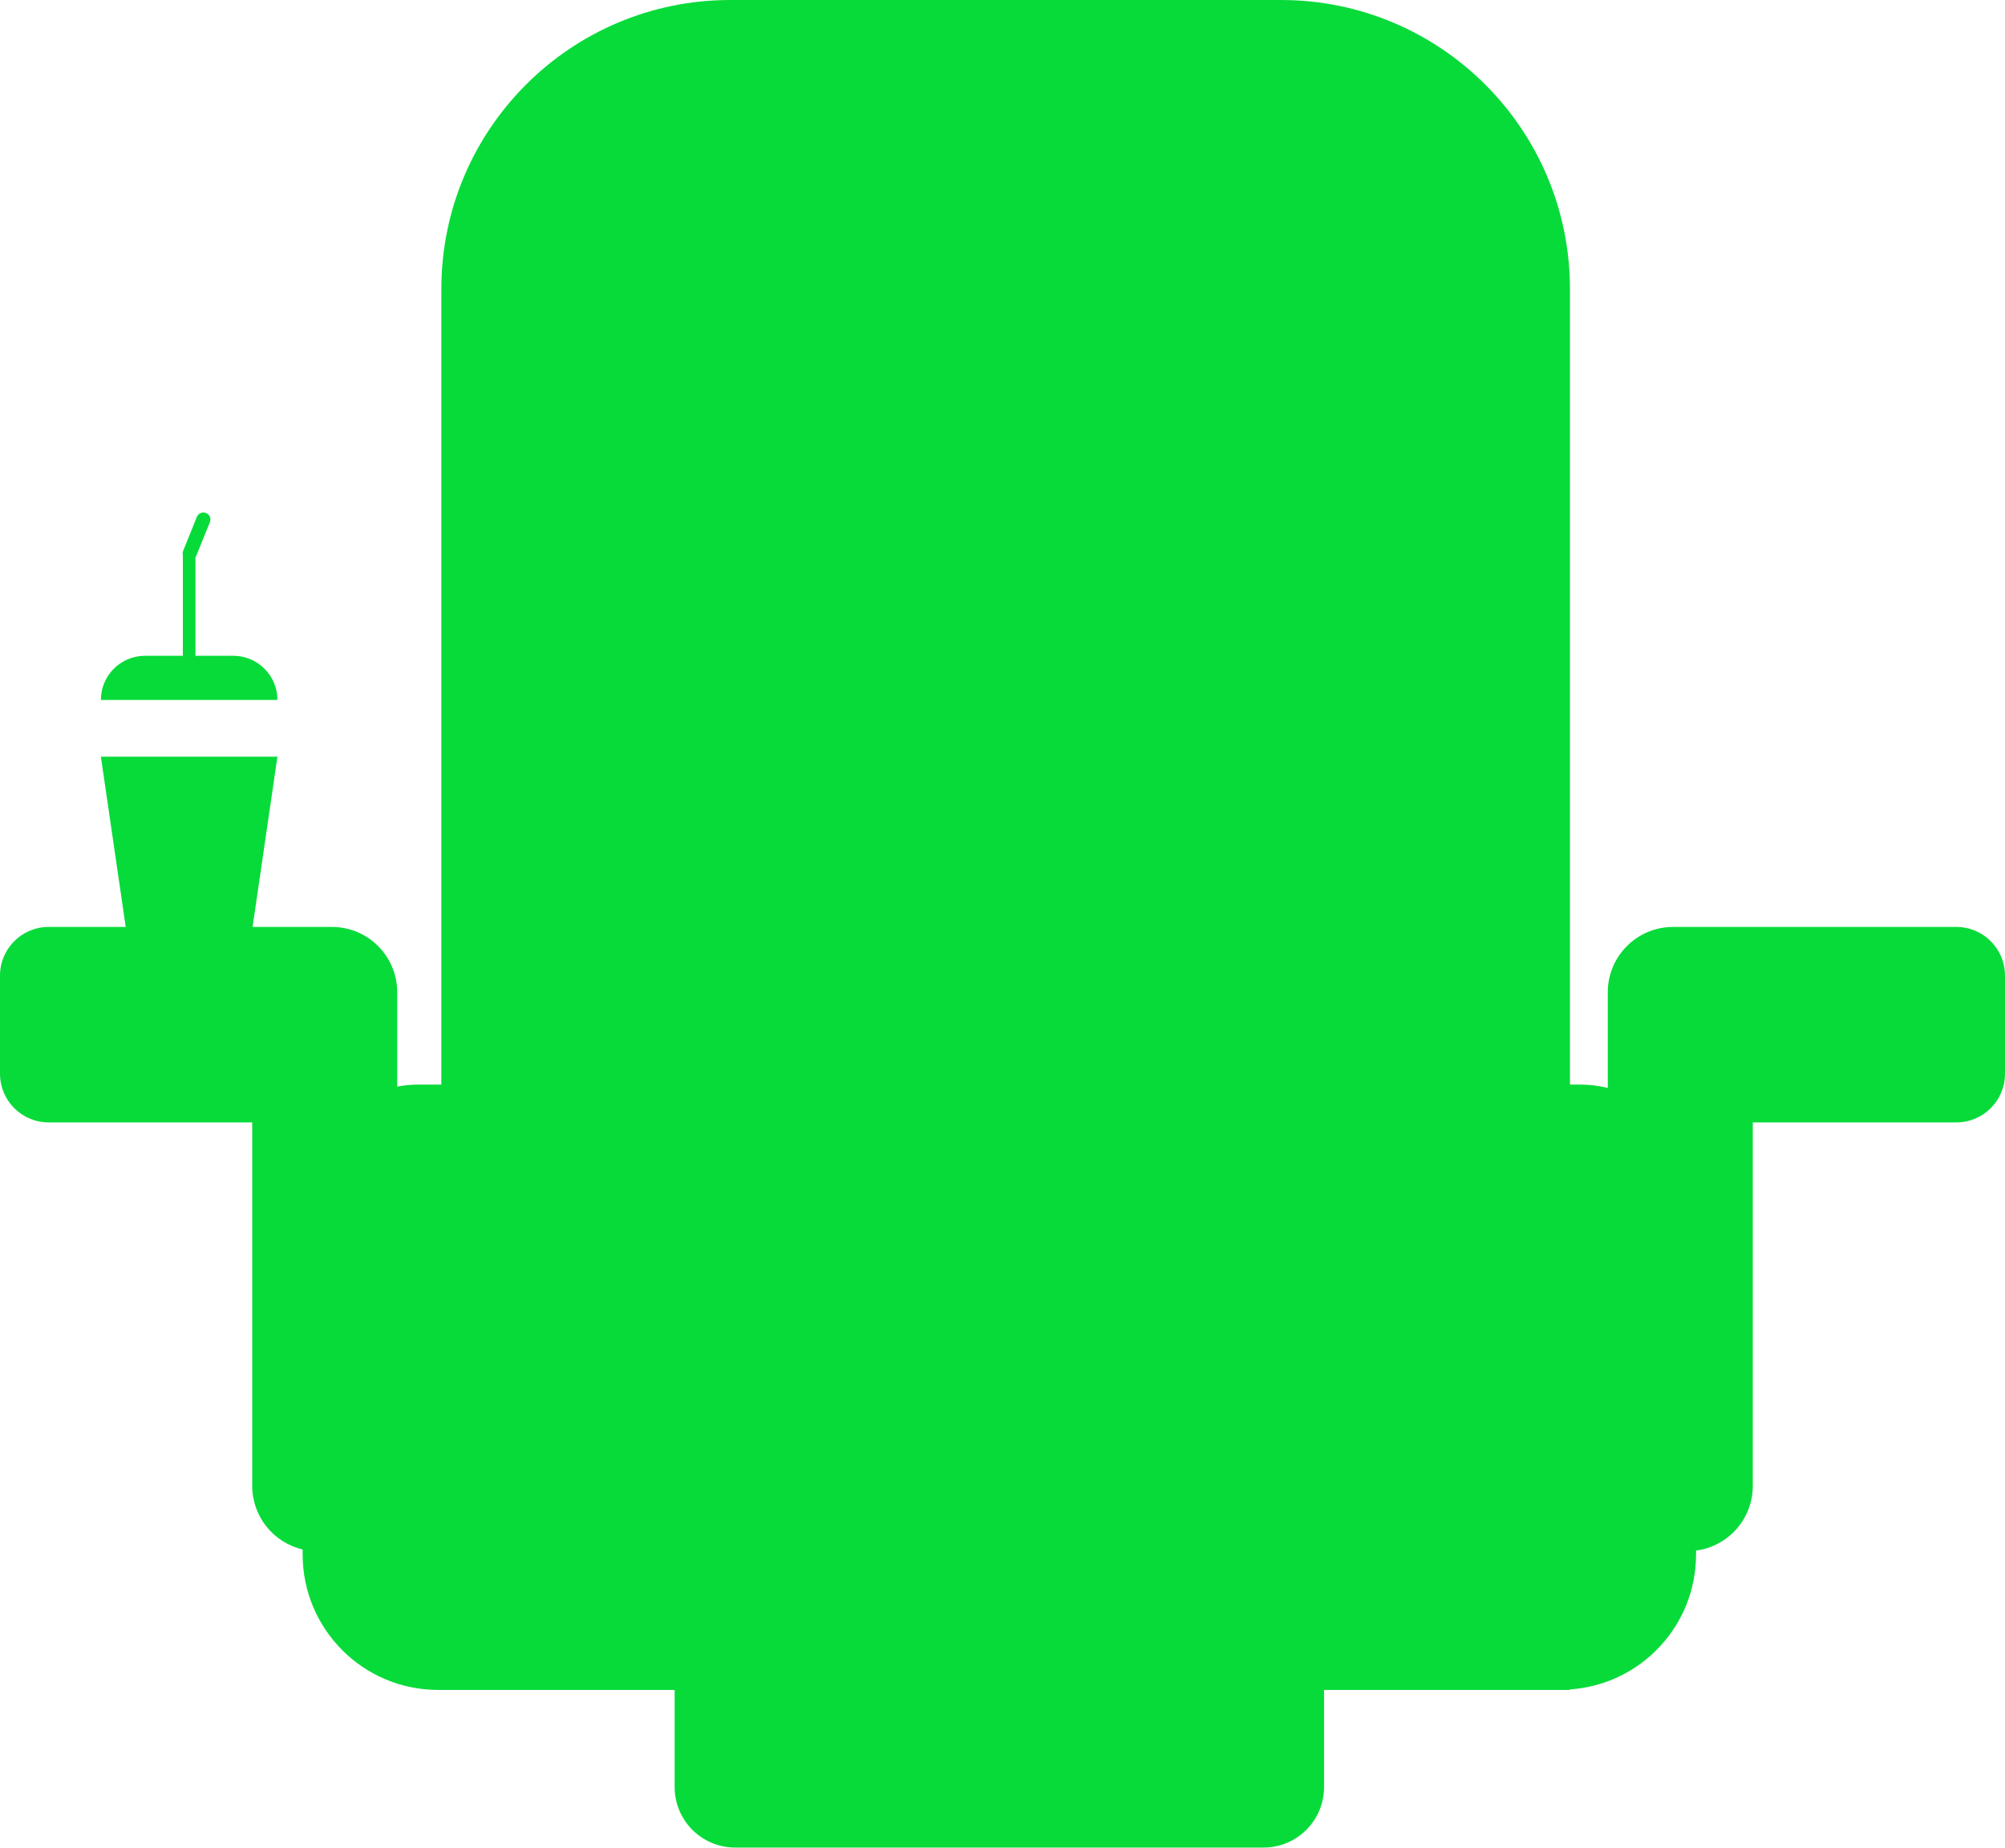
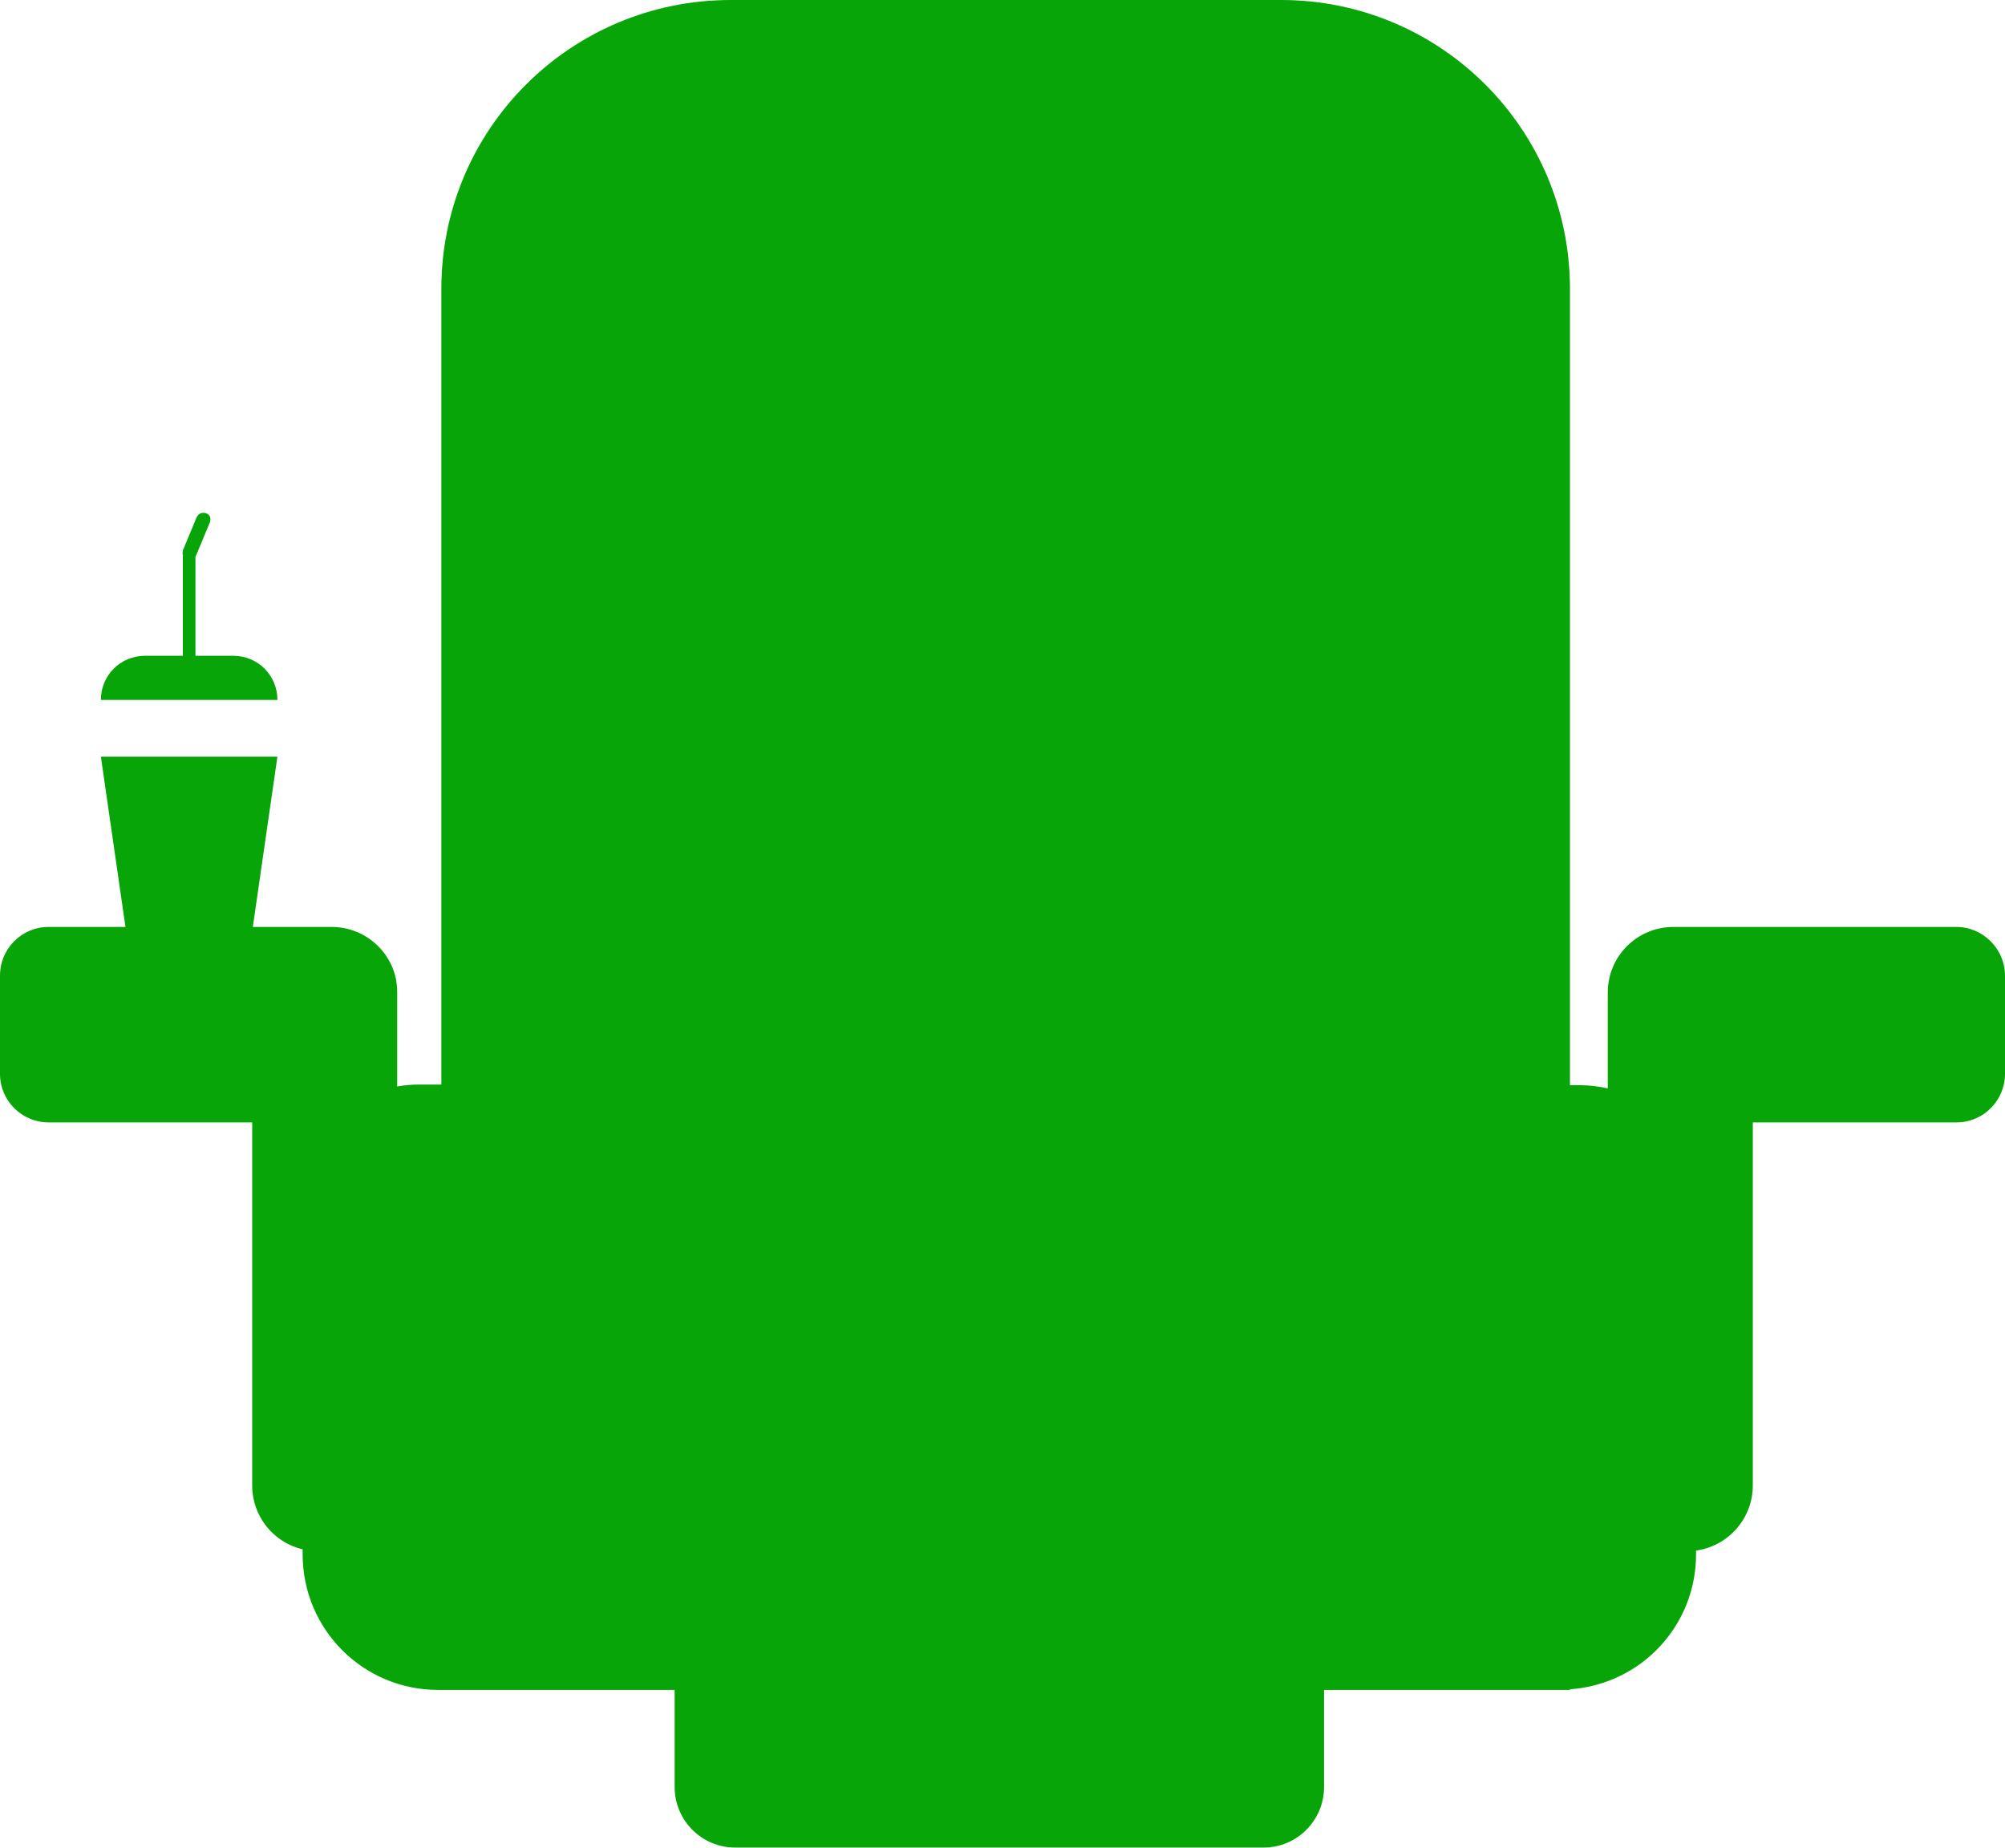
- <svg xmlns="http://www.w3.org/2000/svg" viewBox="0 0 318 293">
-   <defs>
-     <style>.cls-1{fill:#07db39;}</style>
-   </defs>
-   <g id="Слой_2" data-name="Слой 2">
-     <g id="Слой_1-2" data-name="Слой 1">
-       <path class="cls-1" d="M310.28,147H265.36A10.36,10.36,0,0,0,255,157.36v15.17a18.65,18.65,0,0,0-4.32-.53H249V45.83A45.83,45.83,0,0,0,203.17,0H115.83A45.83,45.83,0,0,0,70,45.83V172H66.32a18.14,18.14,0,0,0-3.32.32v-15A10.36,10.36,0,0,0,52.64,147H40.06L44,120H16l3.94,27H7.72A7.72,7.72,0,0,0,0,154.72v15.56A7.72,7.72,0,0,0,7.72,178H40v57.64a10.36,10.36,0,0,0,8,10.08v.79A21.49,21.49,0,0,0,69.49,268H107v15.4a9.6,9.6,0,0,0,9.6,9.6h83.8a9.6,9.6,0,0,0,9.6-9.6V268h39v-.08a21.46,21.46,0,0,0,20-21.41v-.61a10.35,10.35,0,0,0,9-10.26V178h32.28a7.72,7.72,0,0,0,7.72-7.72V154.72A7.72,7.72,0,0,0,310.28,147Z" />
-       <path class="cls-1" d="M37,104H31V88.35a.88.88,0,0,0,.12-.19l2.17-5.35a1.11,1.11,0,0,0-.61-1.45,1.12,1.12,0,0,0-1.46.62l-2.16,5.35A1,1,0,0,0,29,88h0v16H23a7,7,0,0,0-7,7H44A7,7,0,0,0,37,104Z" />
+ <svg xmlns="http://www.w3.org/2000/svg" version="1.1" id="Слой_1" x="0px" y="0px" viewBox="0 0 318 293" style="enable-background:new 0 0 318 293;" xml:space="preserve">
+   <style type="text/css">
+ 	.st0{fill:#08A508;}
+ </style>
+   <g>
+     <g id="Слой_1-2">
+       <path class="st0" d="M310.3,147h-44.9c-5.7,0-10.4,4.6-10.4,10.4v15.2c-1.4-0.3-2.9-0.5-4.3-0.5H249V45.8    C249,20.5,228.5,0,203.2,0h-87.3C90.5,0,70,20.5,70,45.8V172h-3.7c-1.1,0-2.2,0.1-3.3,0.3v-15c0-5.7-4.7-10.3-10.4-10.3H40.1    l3.9-27H16l3.9,27H7.7c-4.3,0-7.7,3.5-7.7,7.7c0,0,0,0,0,0v15.6c0,4.3,3.5,7.7,7.7,7.7c0,0,0,0,0,0H40v57.6c0,4.8,3.3,9,8,10.1    v0.8c0,11.9,9.6,21.5,21.5,21.5l0,0H107v15.4c0,5.3,4.3,9.6,9.6,9.6c0,0,0,0,0,0h83.8c5.3,0,9.6-4.3,9.6-9.6l0,0V268h39v-0.1    c11.3-0.8,20-10.1,20-21.4v-0.6c5.1-0.7,9-5.1,9-10.3V178h32.3c4.3,0,7.7-3.5,7.7-7.7l0,0v-15.6C318,150.5,314.5,147,310.3,147    L310.3,147z" />
+       <path class="st0" d="M37,104h-6V88.3c0-0.1,0.1-0.1,0.1-0.2l2.2-5.3c0.2-0.6,0-1.2-0.6-1.4c0,0,0,0,0,0c-0.6-0.2-1.2,0-1.5,0.6    c0,0,0,0,0,0l-2.2,5.3C29,87.5,28.9,87.8,29,88l0,0v16h-6c-3.9,0-7,3.1-7,7h28C44,107.1,40.9,104,37,104z" />
    </g>
  </g>
</svg>
